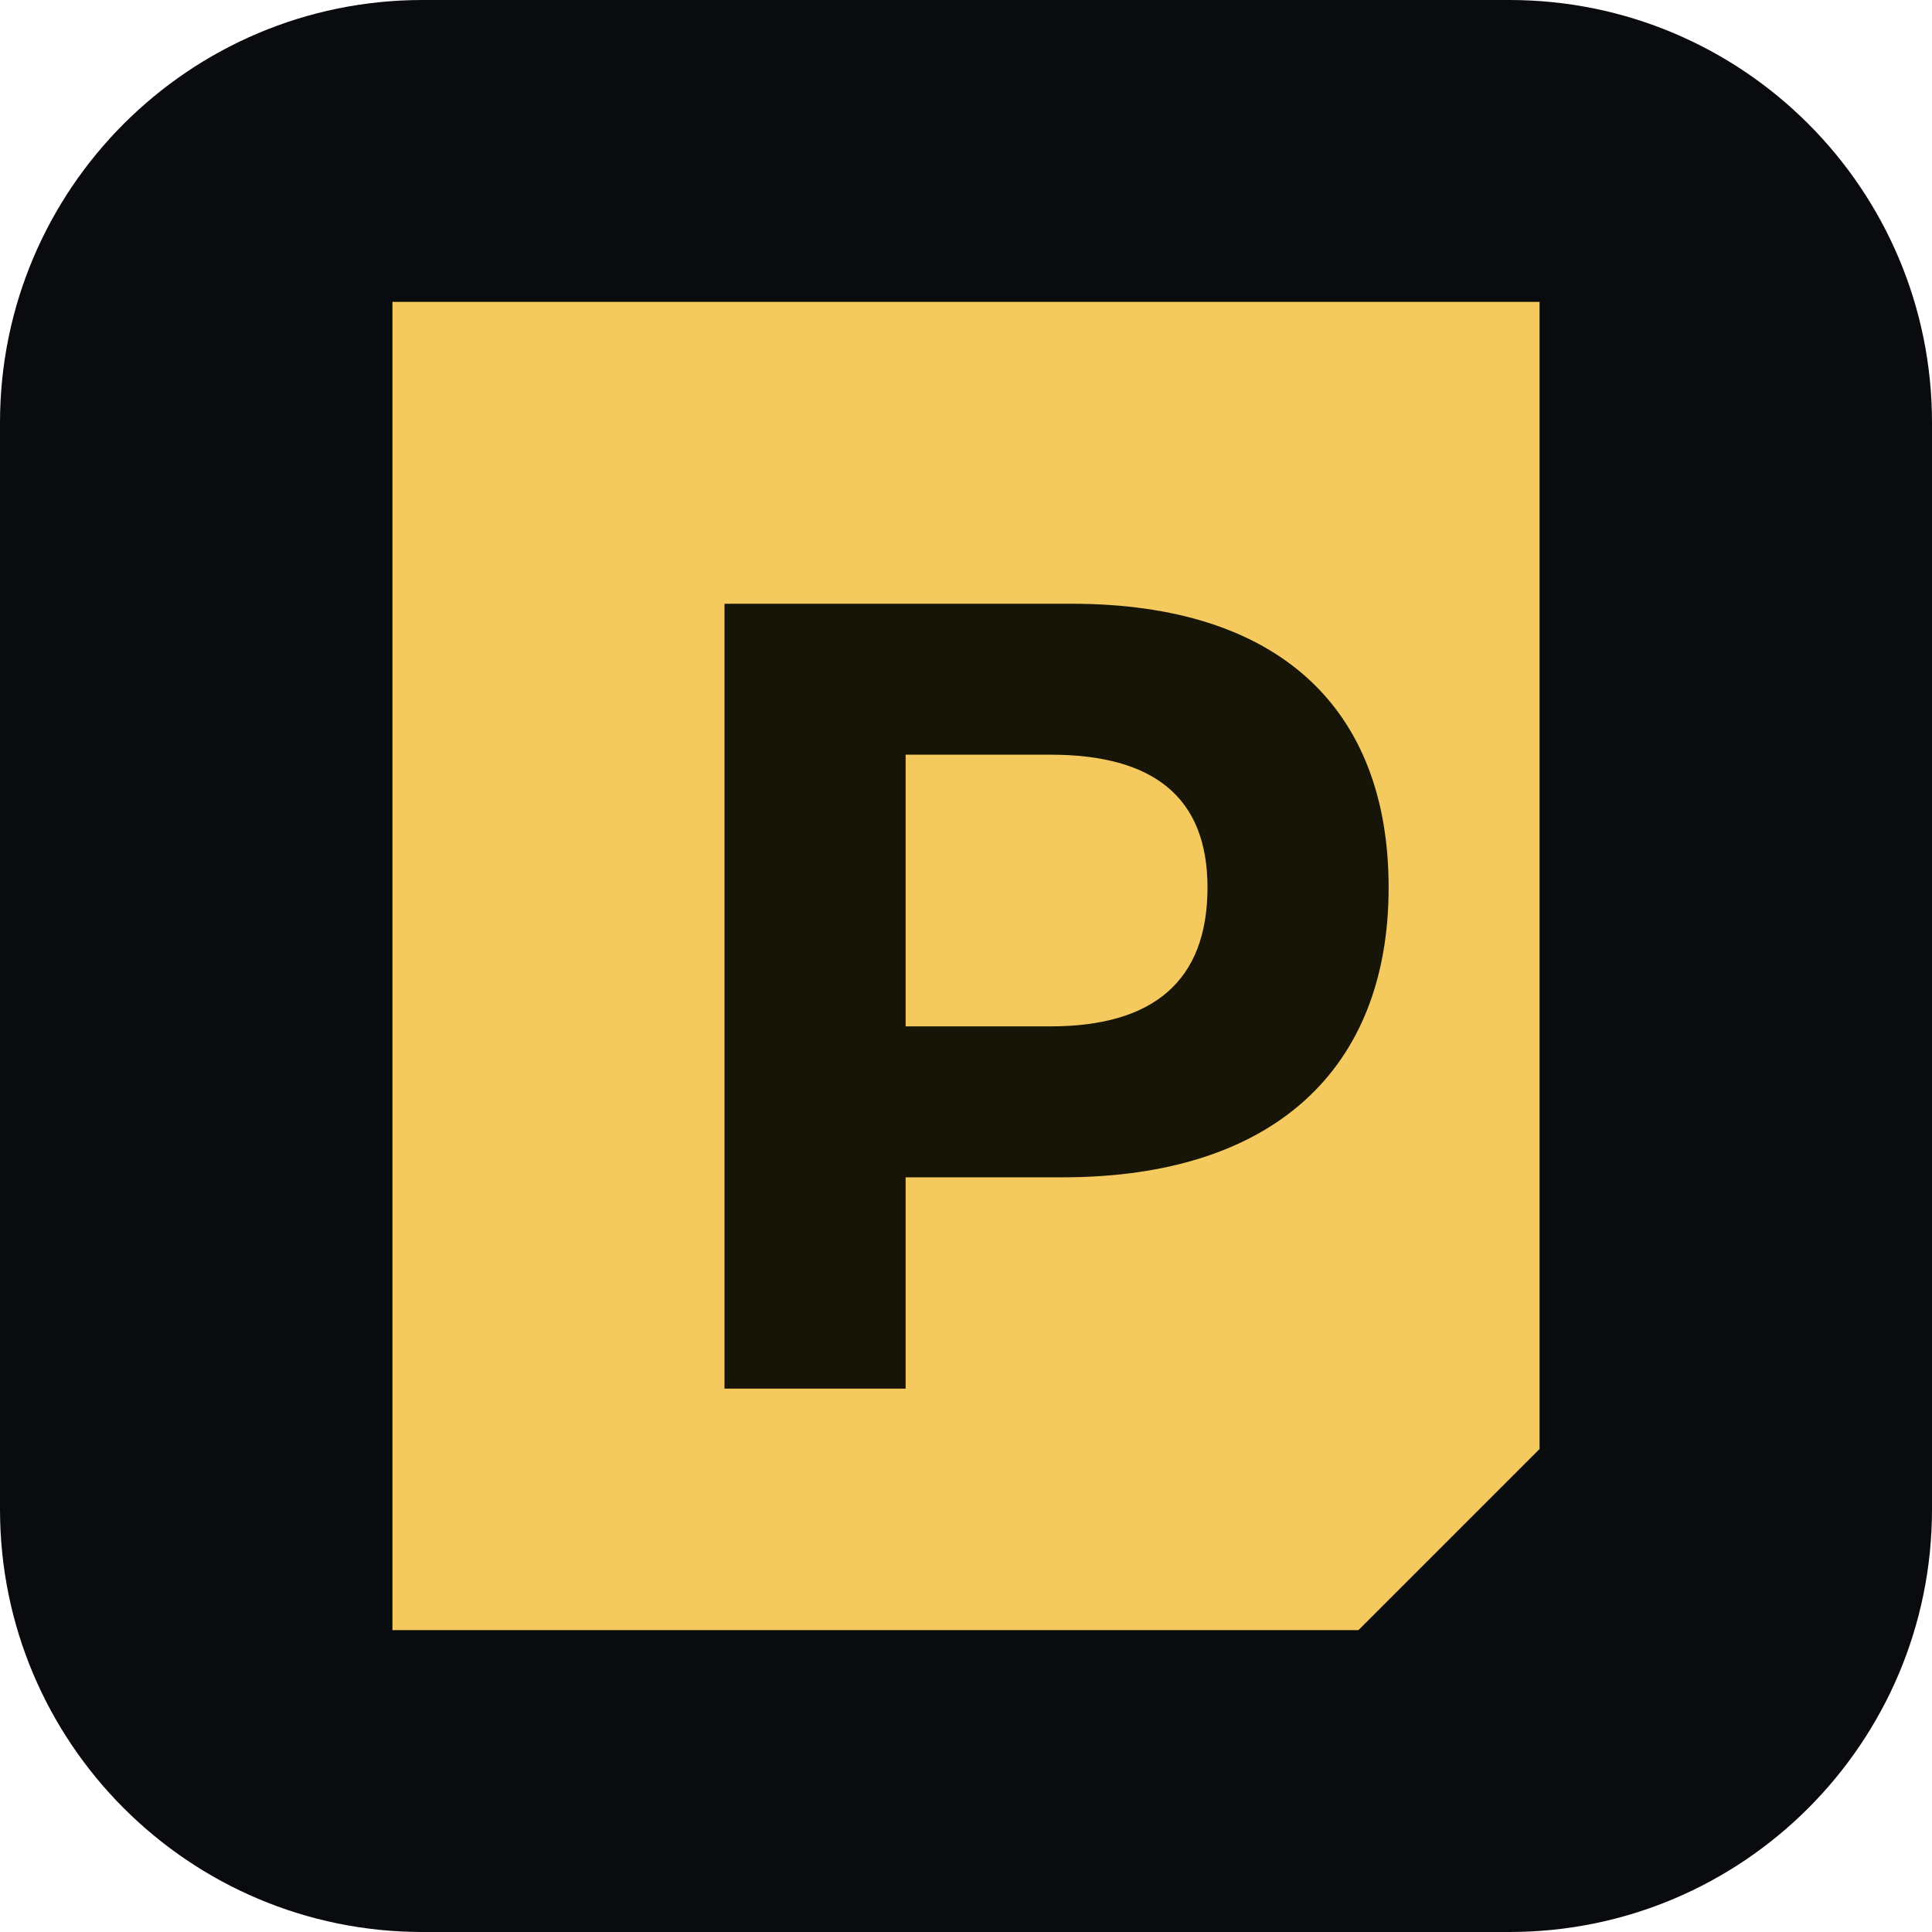
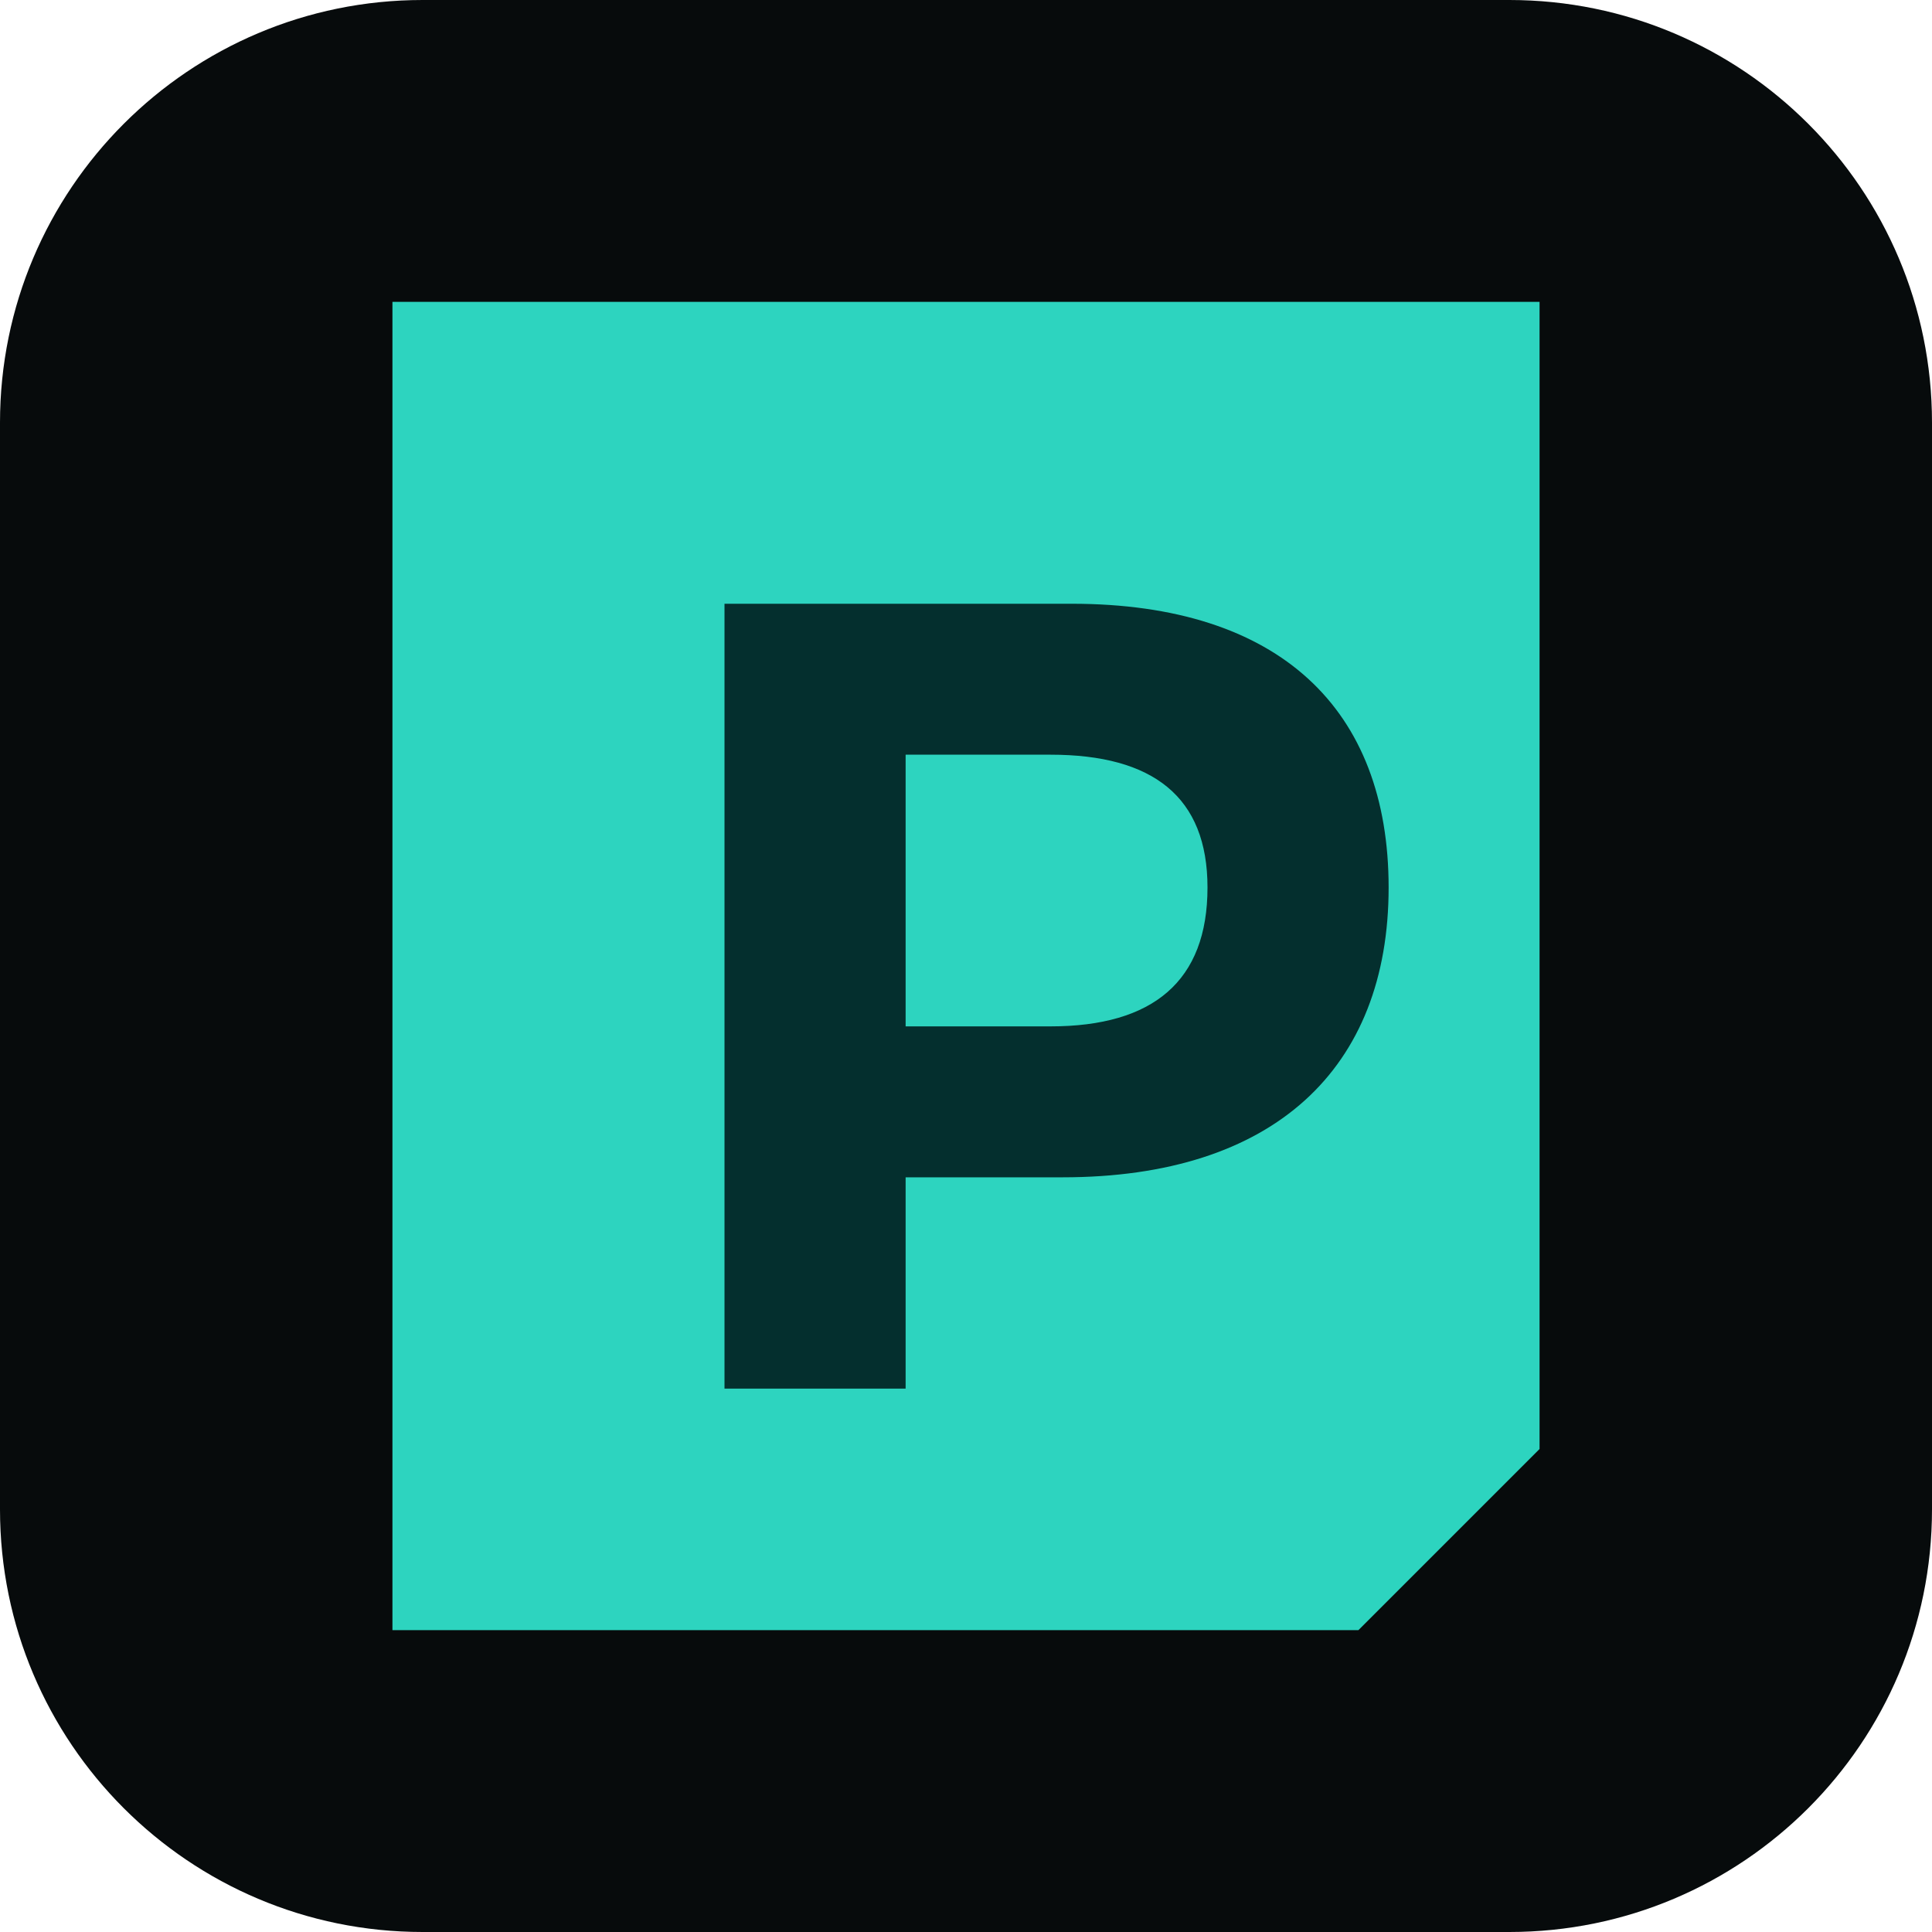
<svg xmlns="http://www.w3.org/2000/svg" viewBox="0 0 64 64" role="img" aria-label="Phlebas mark">
-   <rect width="64" height="64" rx="14" fill="#090b0f" />
-   <path d="M13 10h38v38L45 54H13z" fill="#f4c95d" />
-   <path d="M24 20h11.5C42.4 20 46 23.5 46 29.4c0 6-3.8 9.6-10.8 9.6H30v7h-6zm6 5v9h4.8c3.4 0 5.2-1.5 5.2-4.6 0-3-1.8-4.4-5.2-4.4z" fill="#171408" />
+   <rect width="64" height="64" rx="14" fill="#070b0c" />
+   <path d="M13 10h38v38L45 54H13z" fill="#2dd4bf" />
+   <path d="M24 20h11.5C42.4 20 46 23.5 46 29.4c0 6-3.8 9.6-10.8 9.6H30v7h-6zm6 5v9h4.8c3.4 0 5.2-1.5 5.2-4.6 0-3-1.8-4.4-5.2-4.4z" fill="#042f2e" />
</svg>
